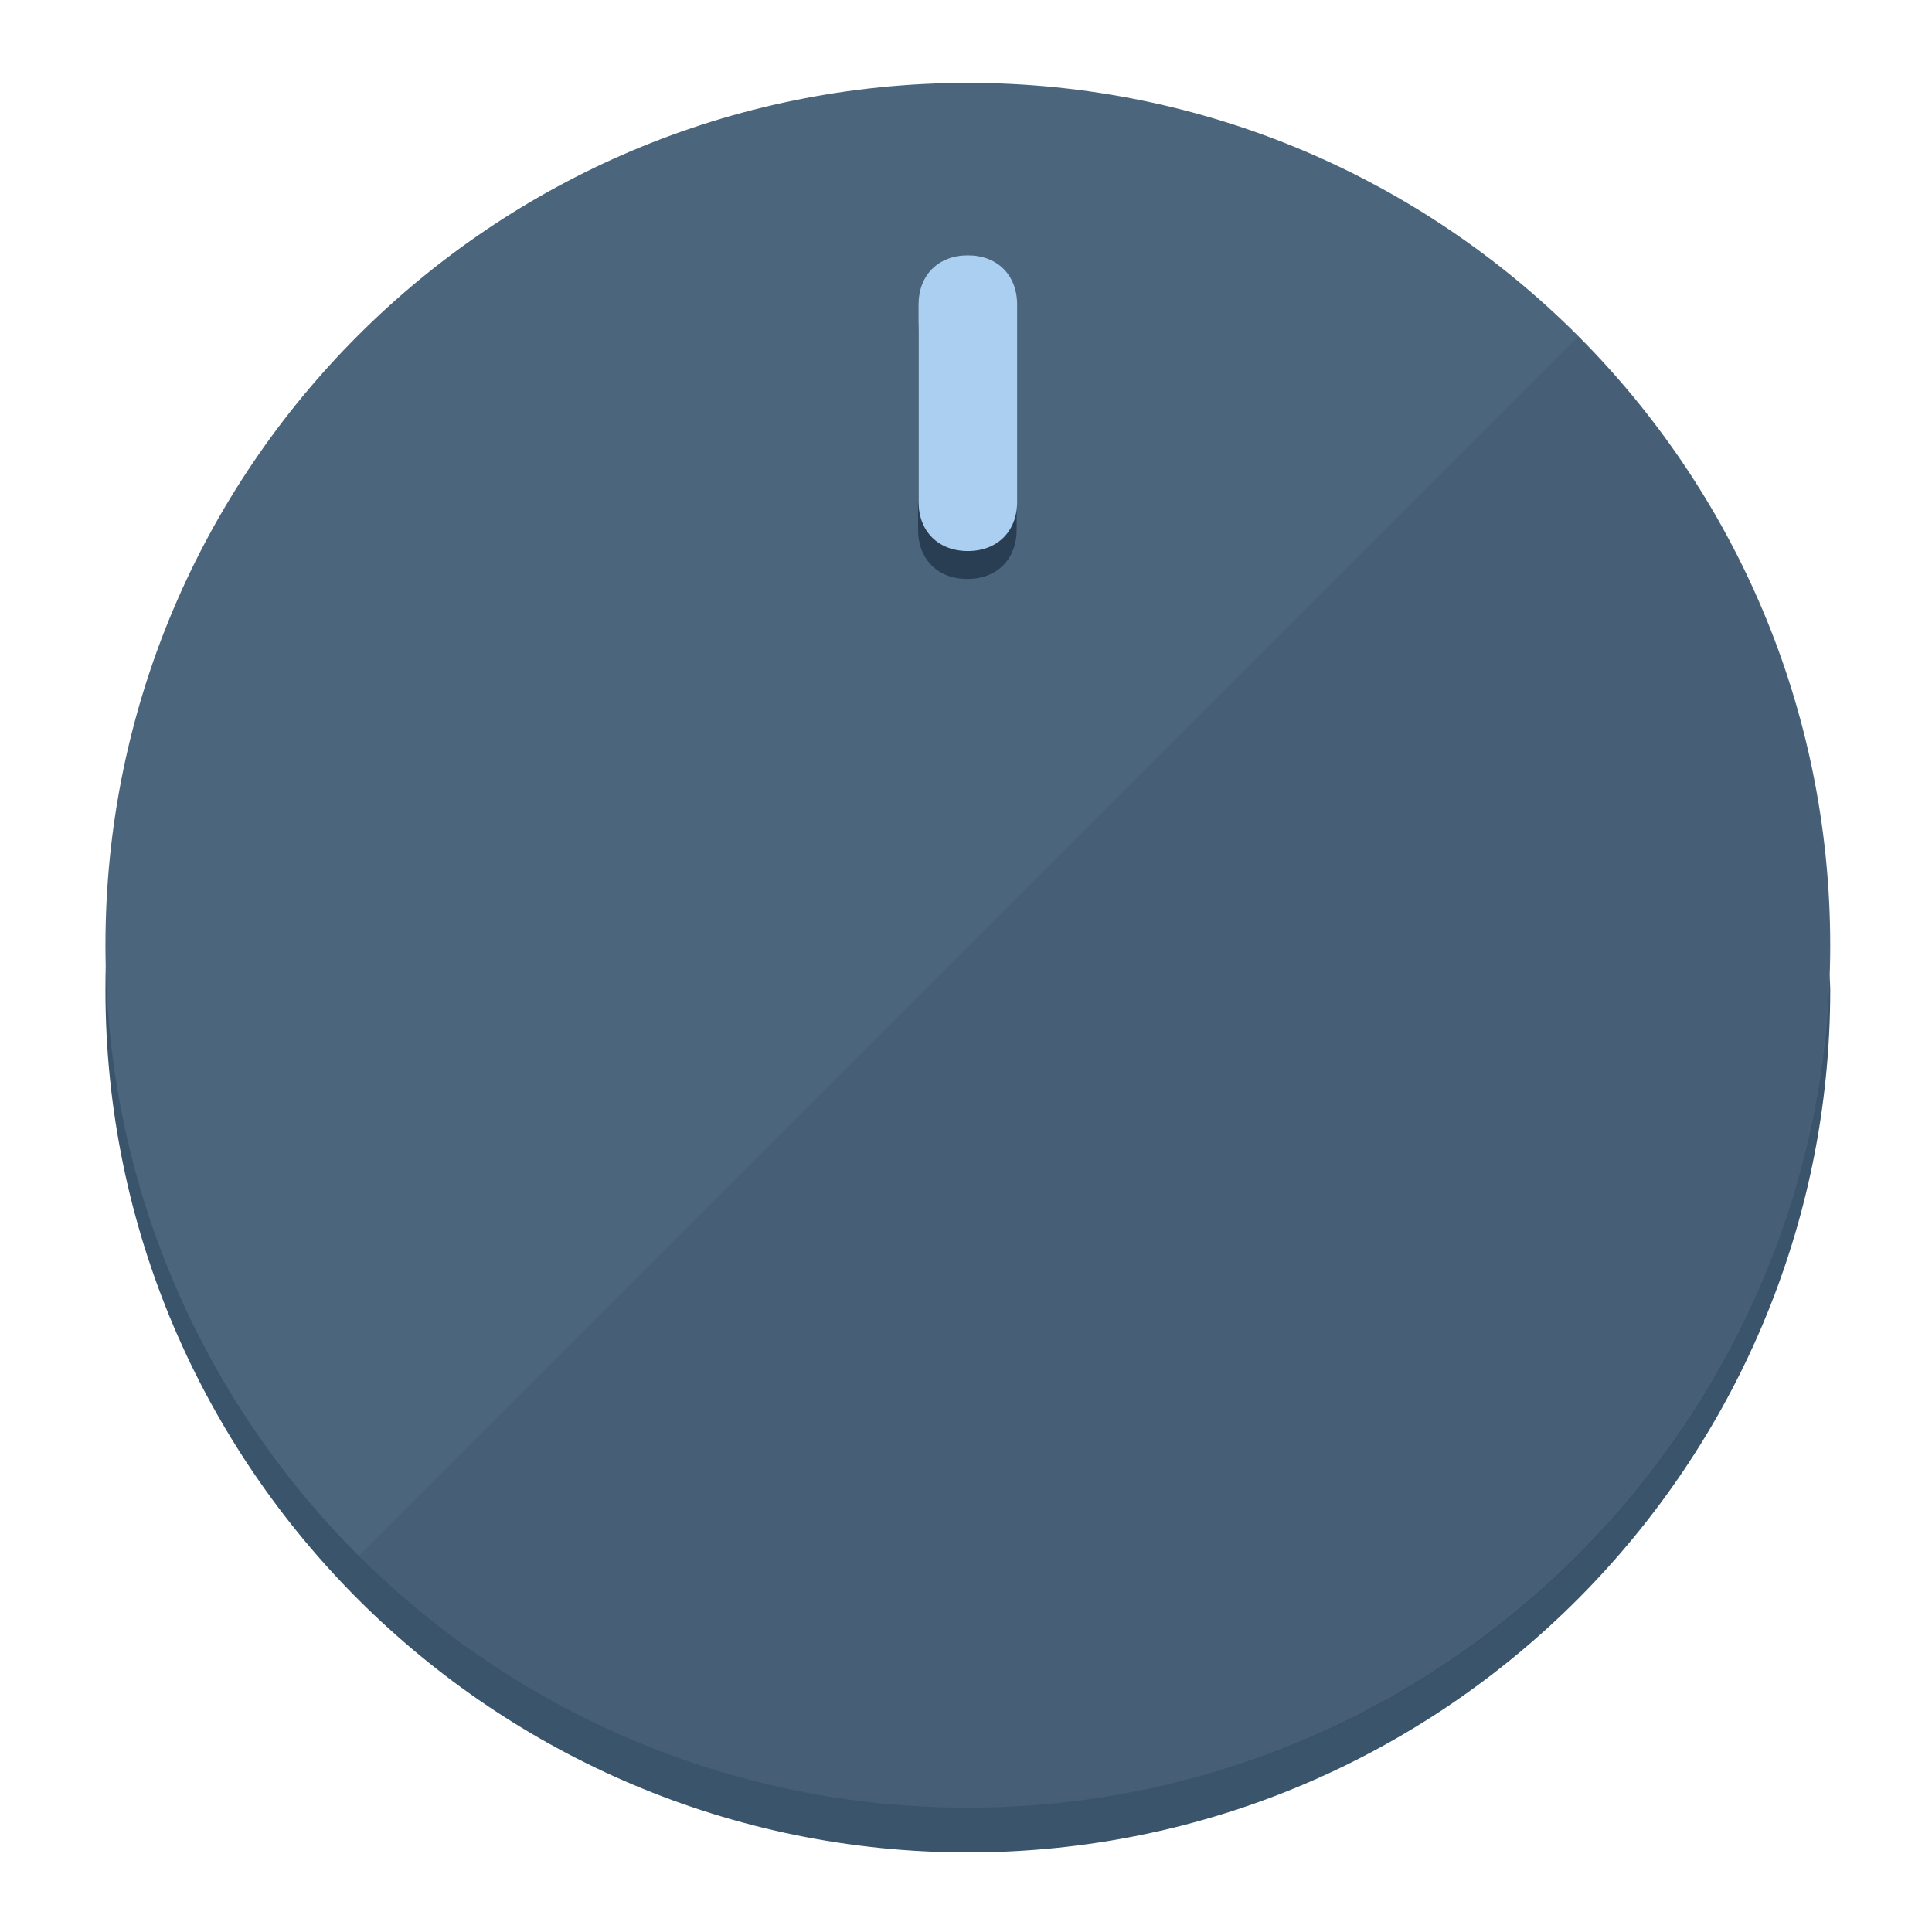
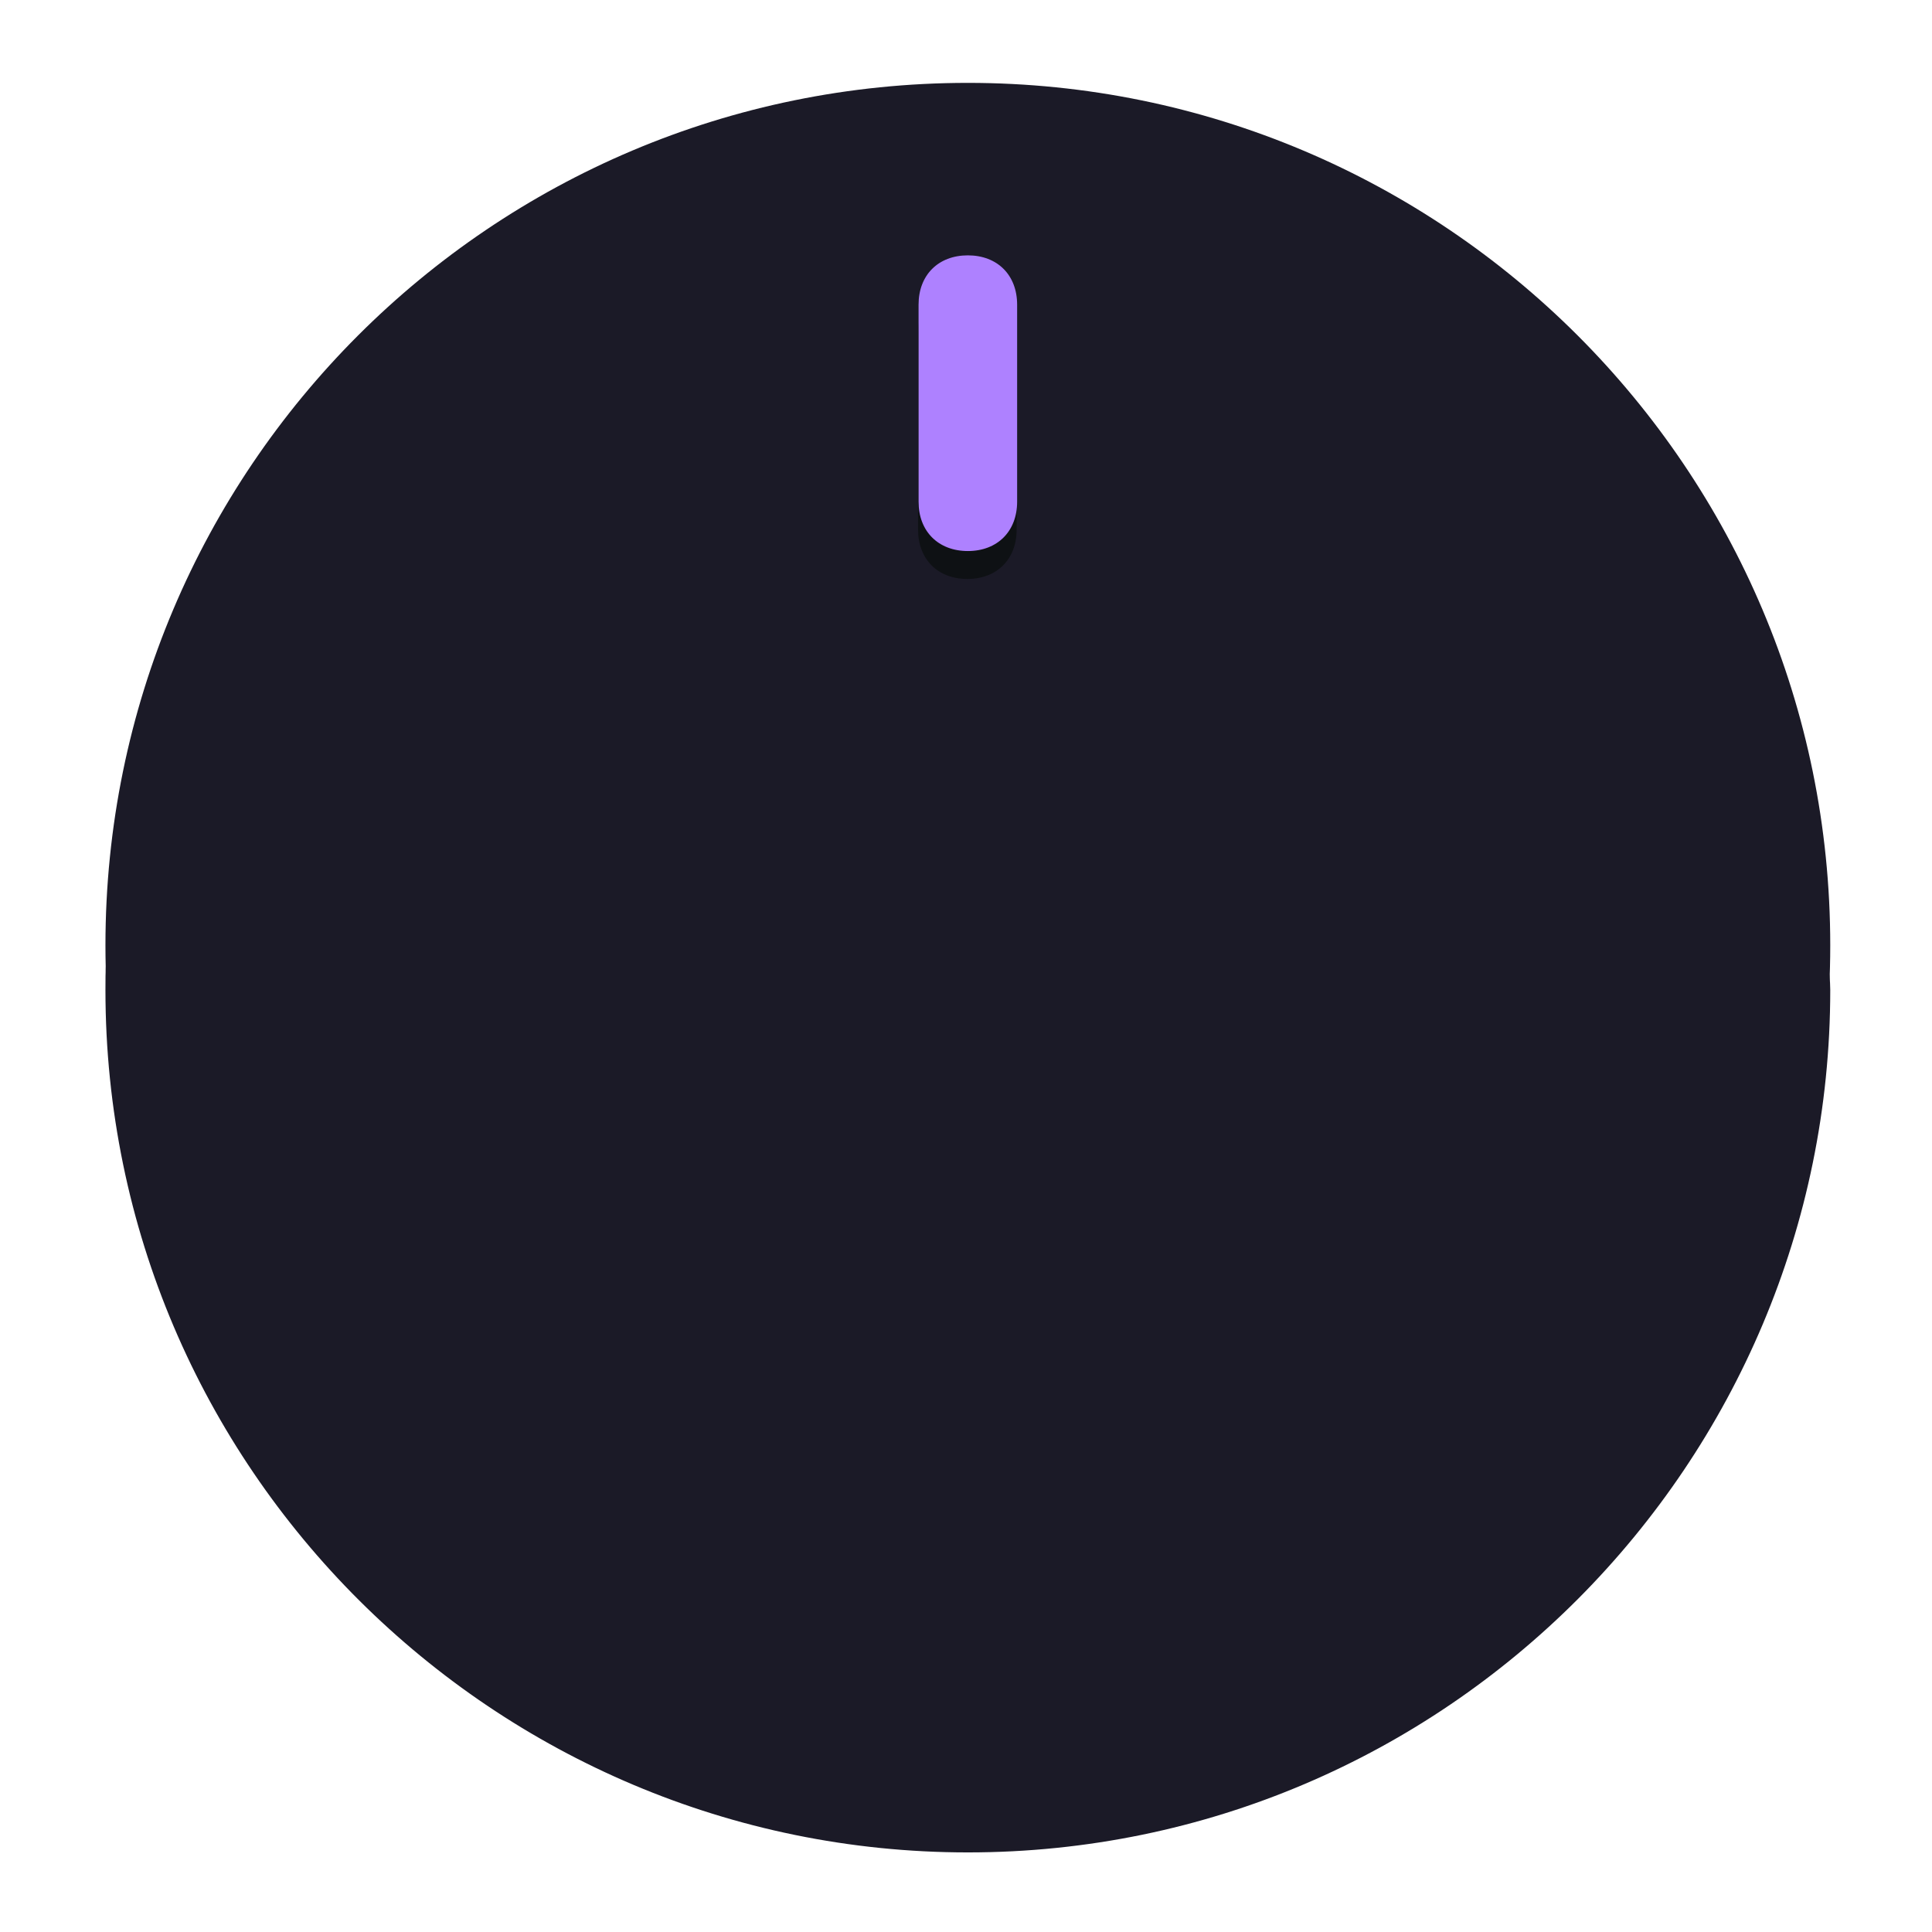
<svg xmlns="http://www.w3.org/2000/svg" height="120px" width="120px" version="1.1" id="Layer_1" viewBox="0 0 496.8 496.8" xml:space="preserve">
  <defs id="defs23" />
  <g id="g3158">
-     <path style="display:inline;fill:#3A546B;fill-opacity:1;stroke-width:1.584" d="m 248.875,445.92 c 116.582,0 212.89,-91.238 220.493,-205.286 0,5.069 1.267,8.87 1.267,13.939 0,121.651 -98.842,221.76 -221.76,221.76 -121.651,0 -221.76,-98.842 -221.76,-221.76 0,-5.069 0,-8.87 1.267,-13.939 7.603,114.048 103.91,205.286 220.493,205.286 z" id="path8" />
-     <circle style="display:inline;fill:#4B657D;fill-opacity:1;stroke-width:1.584" cx="248.875" cy="243.071" r="221.76" id="circle12" />
-     <path style="display:inline;fill:#293E52;fill-opacity:0.154;stroke-width:1.587" d="m 405.744,86.606 c 86.308,86.308 86.308,227.193 0,313.5 -86.308,86.308 -227.193,86.308 -313.5,0" id="path14" />
+     <path style="display:inline;fill:#1B1A27;fill-opacity:1;stroke-width:1.584" d="m 248.875,445.92 c 116.582,0 212.89,-91.238 220.493,-205.286 0,5.069 1.267,8.87 1.267,13.939 0,121.651 -98.842,221.76 -221.76,221.76 -121.651,0 -221.76,-98.842 -221.76,-221.76 0,-5.069 0,-8.87 1.267,-13.939 7.603,114.048 103.91,205.286 220.493,205.286 z" id="path8" />
+     <circle style="display:inline;fill:#1B1A27;fill-opacity:1;stroke-width:1.584" cx="248.875" cy="243.071" r="221.76" id="circle12" />
  </g>
  <g id="g3198">
    <circle style="display:none;fill:#000000;fill-opacity:0;stroke-width:1.584" cx="248.467" cy="243.582" r="221.76" id="circle12-3" />
-     <path style="display:inline;fill:#293E52;fill-opacity:1;stroke-width:1.584" d="m 261.42,136.204 c 0,7.603 -5.069,12.672 -12.672,12.672 v 0 c -7.603,0 -12.672,-5.069 -12.672,-12.672 l -1e-5,-50.688 c 3e-5,-7.603 5.069,-12.672 12.672,-12.672 v 0 c 7.603,-1.4e-5 12.672,5.069 12.672,12.672 z" id="path3789" />
-     <path style="display:inline;fill:#AACFF0;stroke-width:1.584" d="m 261.547,129.023 c -10e-6,7.603 -5.069,12.672 -12.672,12.672 v 0 c -7.603,1e-5 -12.672,-5.069 -12.672,-12.672 l 10e-6,-50.688 c -10e-6,-7.603 5.069,-12.672 12.672,-12.672 v 0 c 7.603,-3e-6 12.672,5.069 12.672,12.672 z" id="path915" />
+     <path style="display:inline;fill:#0E1114;fill-opacity:1;stroke-width:1.584" d="m 261.42,136.204 c 0,7.603 -5.069,12.672 -12.672,12.672 v 0 c -7.603,0 -12.672,-5.069 -12.672,-12.672 l -1e-5,-50.688 c 3e-5,-7.603 5.069,-12.672 12.672,-12.672 v 0 c 7.603,-1.4e-5 12.672,5.069 12.672,12.672 z" id="path3789" />
+     <path style="display:inline;fill:#AE81FF;stroke-width:1.584" d="m 261.547,129.023 c -10e-6,7.603 -5.069,12.672 -12.672,12.672 v 0 c -7.603,1e-5 -12.672,-5.069 -12.672,-12.672 l 10e-6,-50.688 c -10e-6,-7.603 5.069,-12.672 12.672,-12.672 v 0 c 7.603,-3e-6 12.672,5.069 12.672,12.672 z" id="path915" />
  </g>
</svg>
